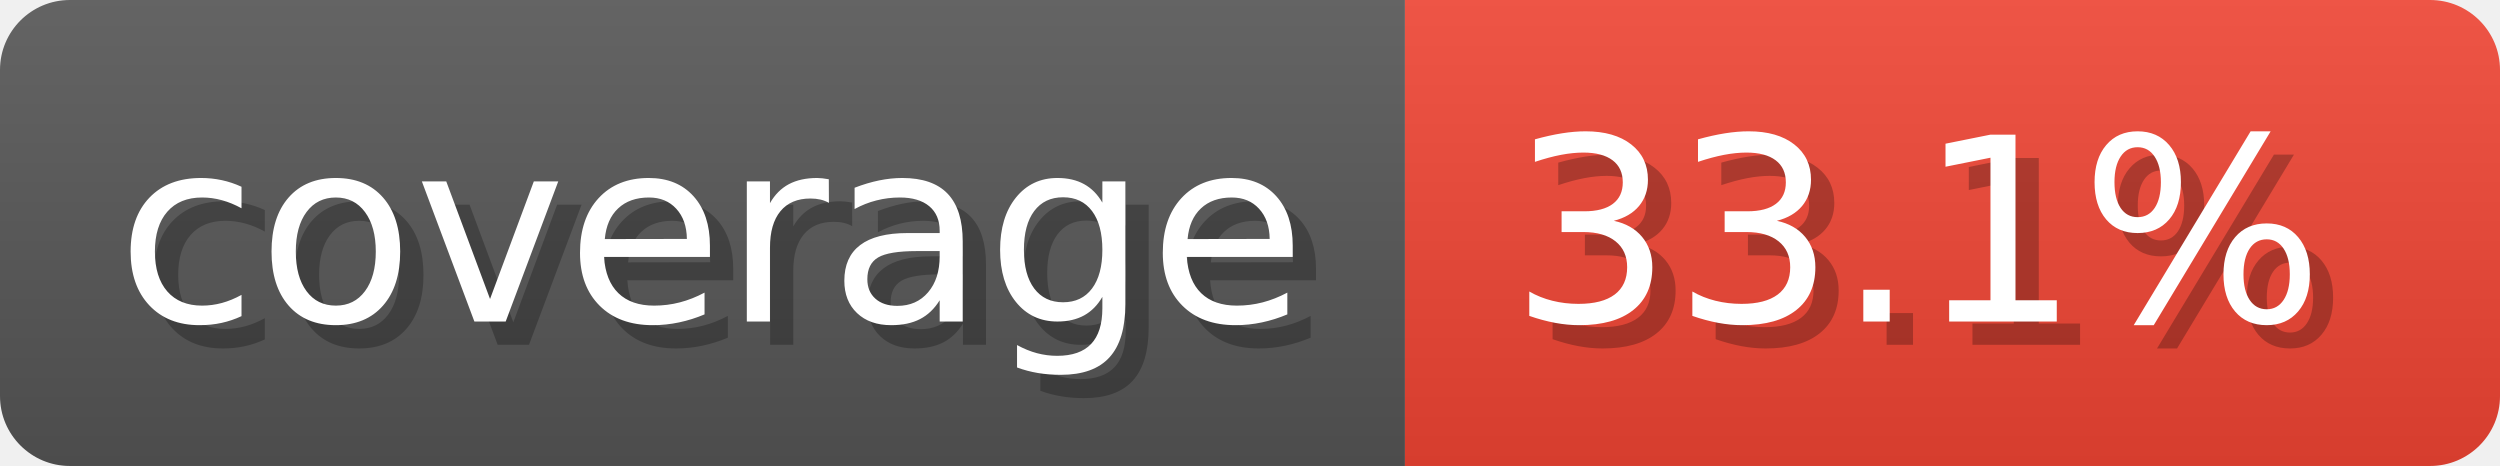
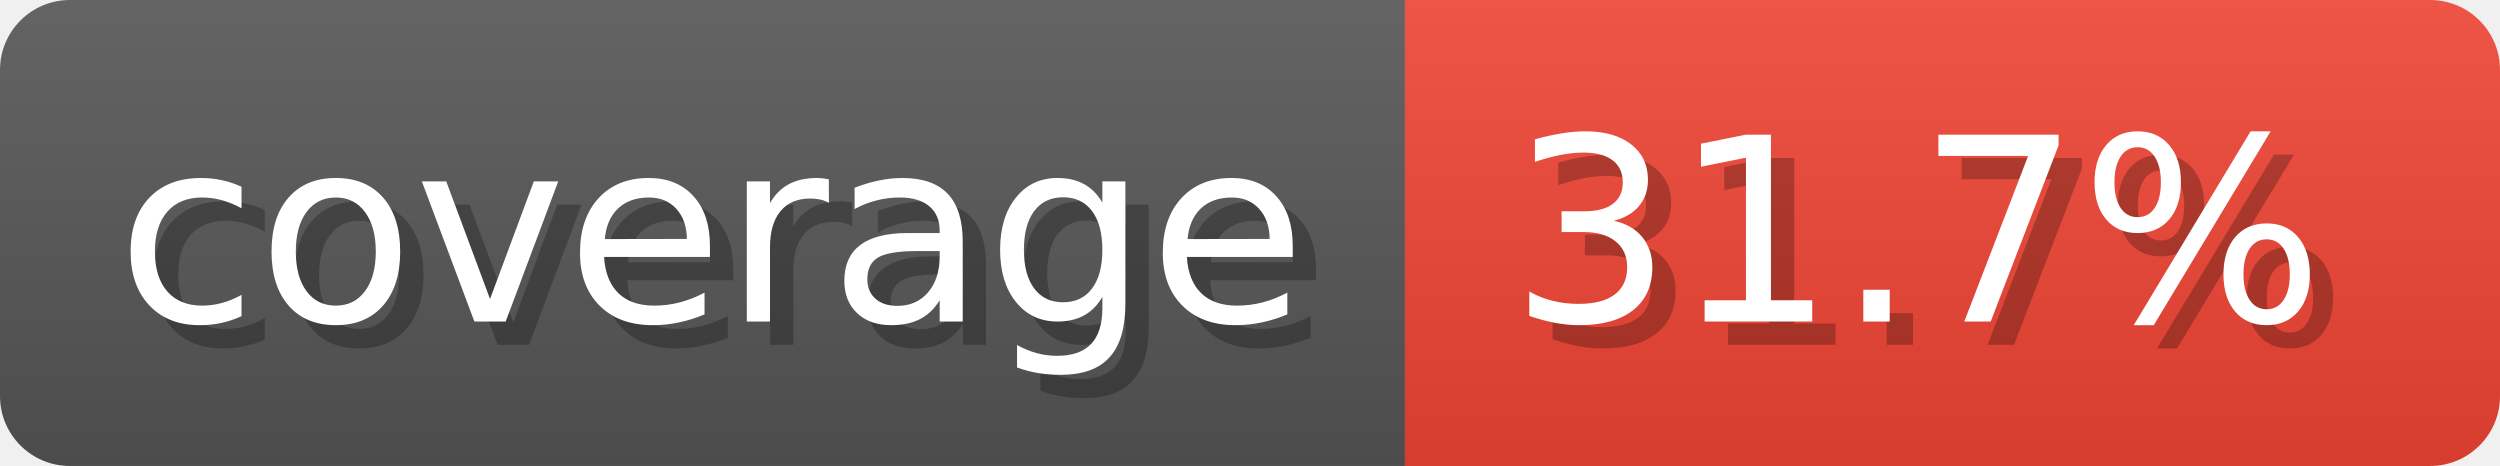
- <svg xmlns="http://www.w3.org/2000/svg" width="107.3" height="20" viewBox="0 0 1073 200" role="img" aria-label="coverage: 33.1%">
-   <linearGradient id="rjTOF" x2="0" y2="100%">
+ <svg xmlns="http://www.w3.org/2000/svg" width="107.3" height="20" viewBox="0 0 1073 200" role="img" aria-label="coverage: 31.7%">
+   <linearGradient id="ddVuR" x2="0" y2="100%">
    <stop offset="0" stop-opacity=".1" stop-color="#EEE" />
    <stop offset="1" stop-opacity=".1" />
  </linearGradient>
-   <mask id="GhvKk">
+   <mask id="HcMjP">
    <rect width="1073" height="200" rx="30" fill="#FFF" />
  </mask>
-   <g mask="url(#GhvKk)">
+   <g mask="url(#HcMjP)">
    <rect width="603" height="200" fill="#555" />
    <rect width="470" height="200" fill="#E43" x="603" />
-     <rect width="1073" height="200" fill="url(#rjTOF)" />
+     <rect width="1073" height="200" fill="url(#ddVuR)" />
  </g>
  <g aria-hidden="true" text-anchor="start" font-family="Verdana,DejaVu Sans,sans-serif" font-size="110">
    <text x="60" y="148" textLength="503" fill="#000" opacity="0.25">coverage</text>
    <text x="50" y="138" textLength="503" fill="#fff">coverage</text>
-     <text x="658" y="148" textLength="370" fill="#000" opacity="0.25">33.1%</text>
-     <text x="648" y="138" textLength="370" fill="#fff">33.1%</text>
+     <text x="658" y="148" textLength="370" fill="#000" opacity="0.25">31.7%</text>
+     <text x="648" y="138" textLength="370" fill="#fff">31.7%</text>
  </g>
</svg>
